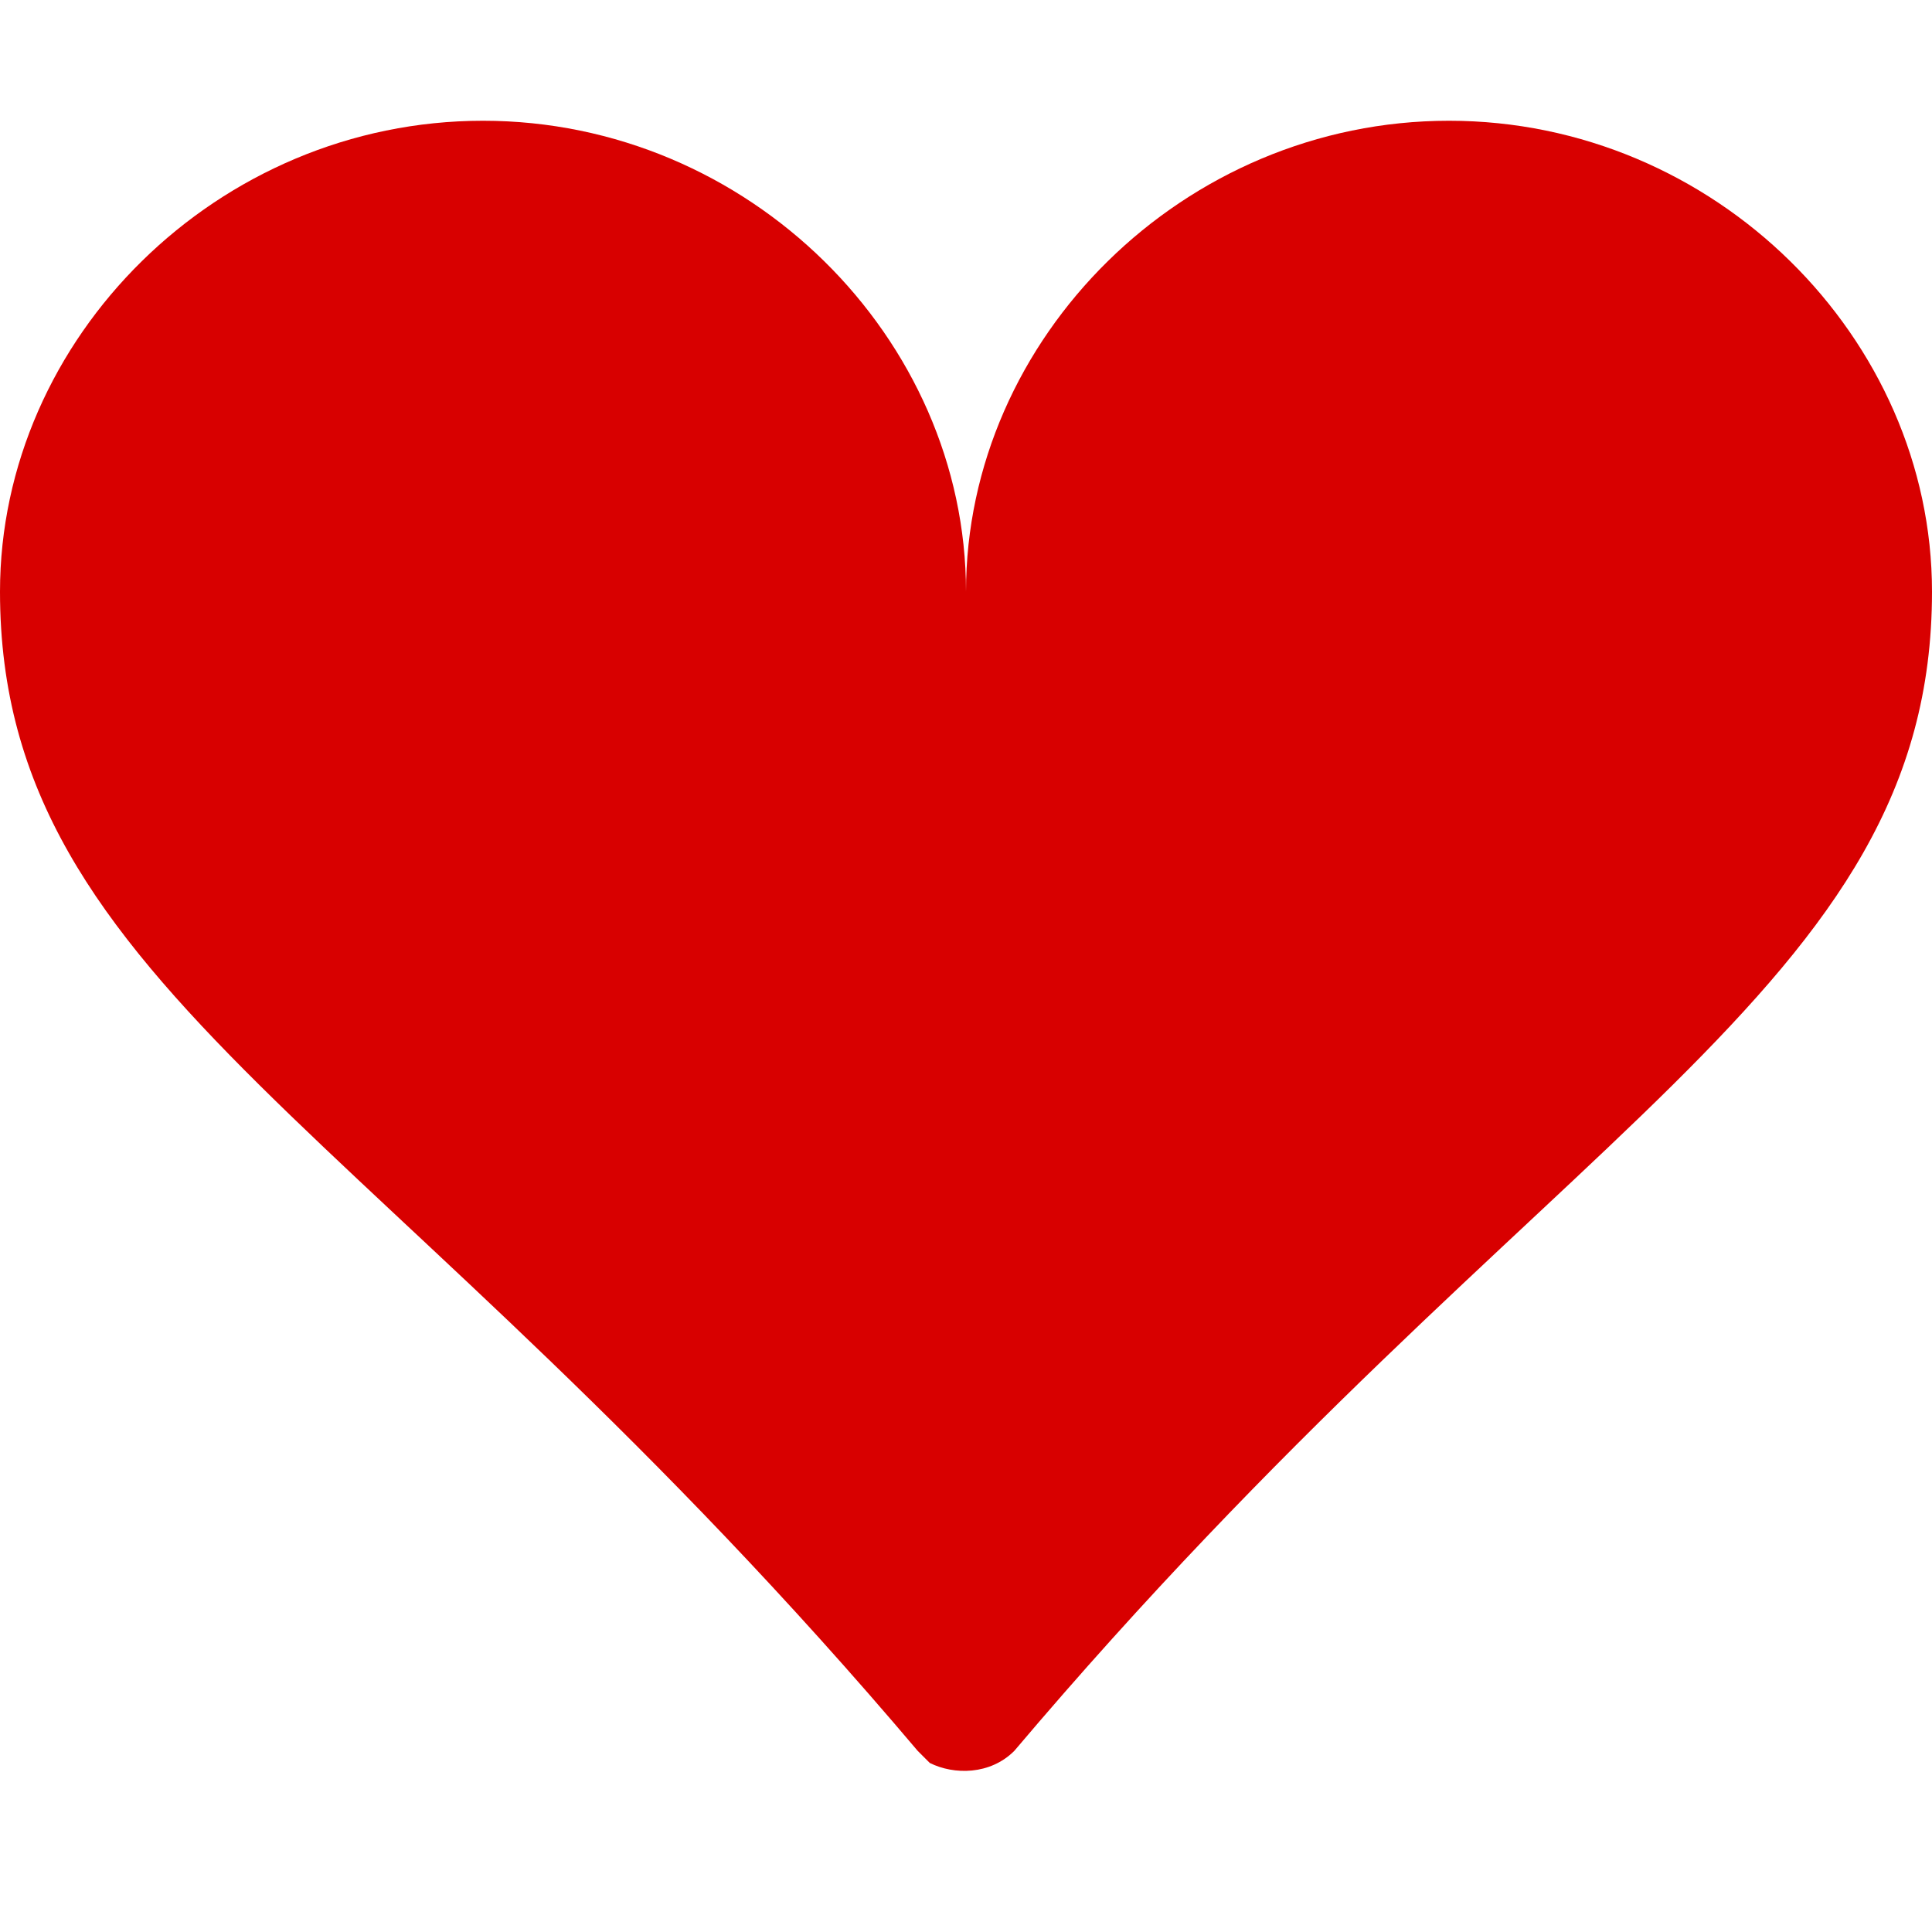
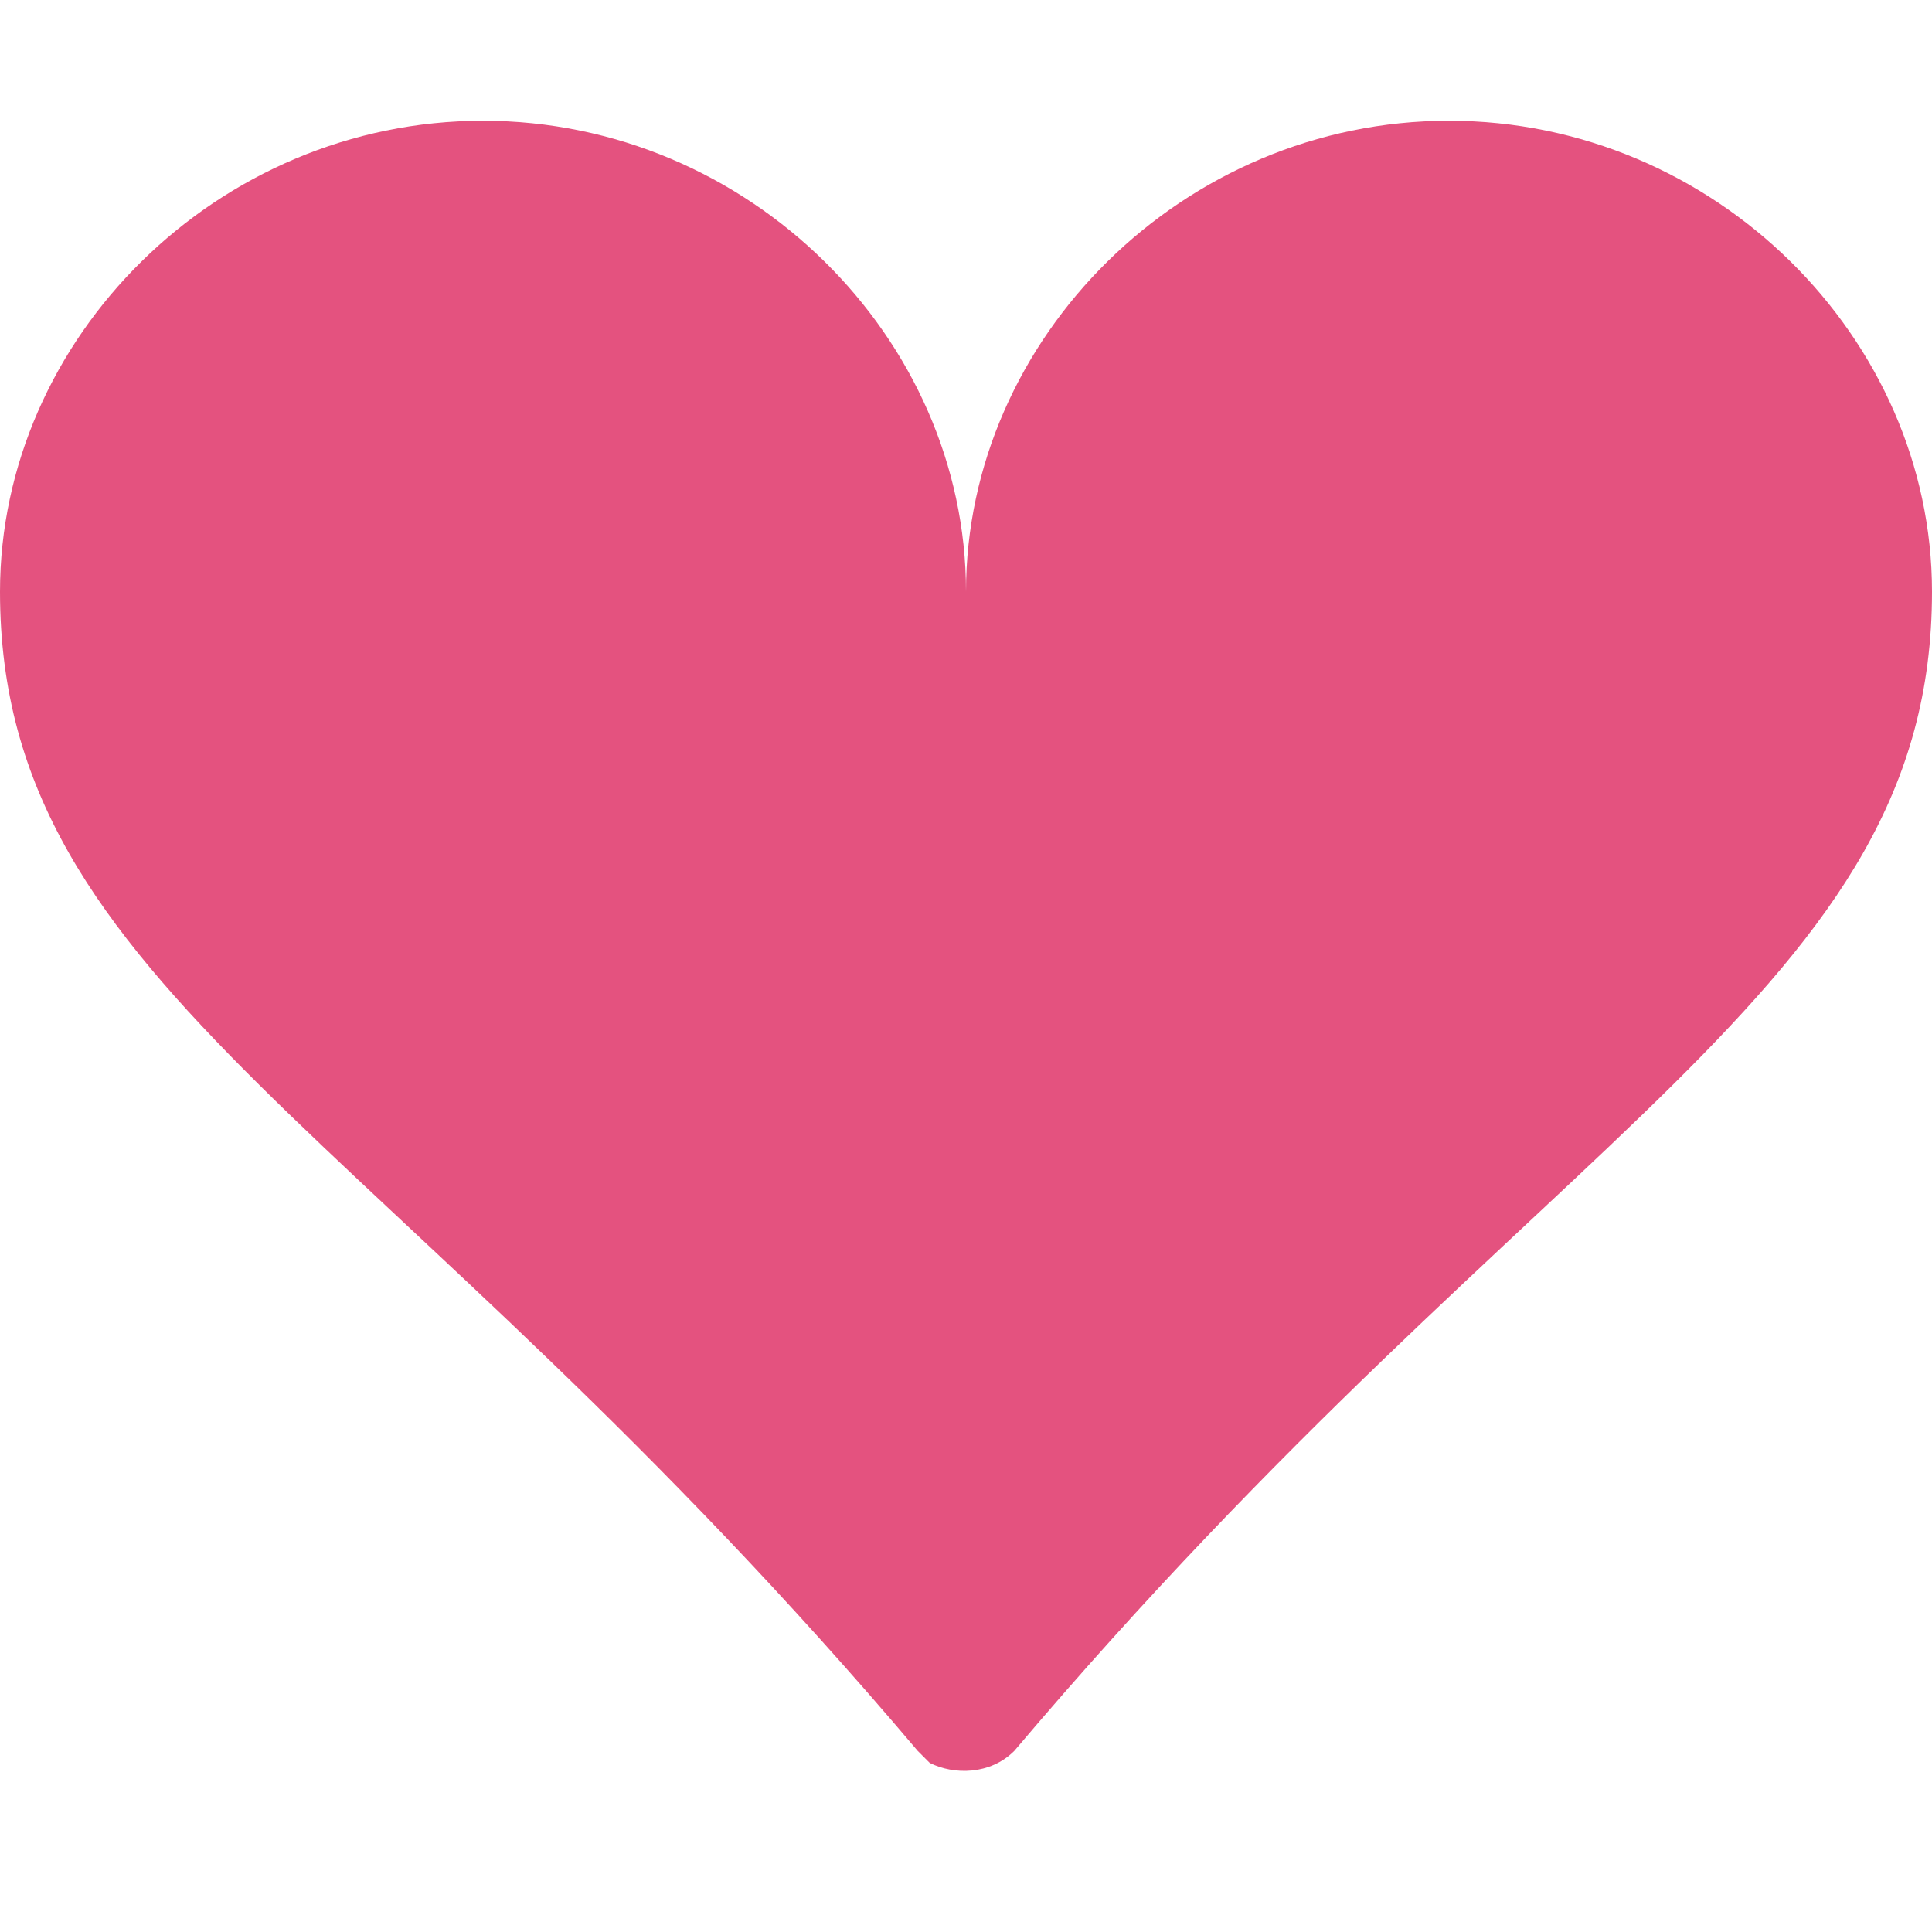
<svg xmlns="http://www.w3.org/2000/svg" version="1.1" id="레이어_1" x="0px" y="0px" viewBox="0 0 16 16" style="enable-background:new 0 0 16 16;" xml:space="preserve">
  <style type="text/css">
- 	.st0{fill:#D80000;}
+ 	.st0{fill:#E4527F;}
</style>
  <path class="st0" d="M4,1c2.2,0,4,1.8,4,3.9C8,2.8,9.8,1,12,1s4,1.8,4,3.9c0,3.3-3.2,4.4-7.6,9.6c-0.2,0.2-0.5,0.2-0.7,0.1  c0,0,0,0-0.1-0.1C3.2,9.3,0,8.2,0,4.9C0,2.8,1.8,1,4,1z" />
</svg>
